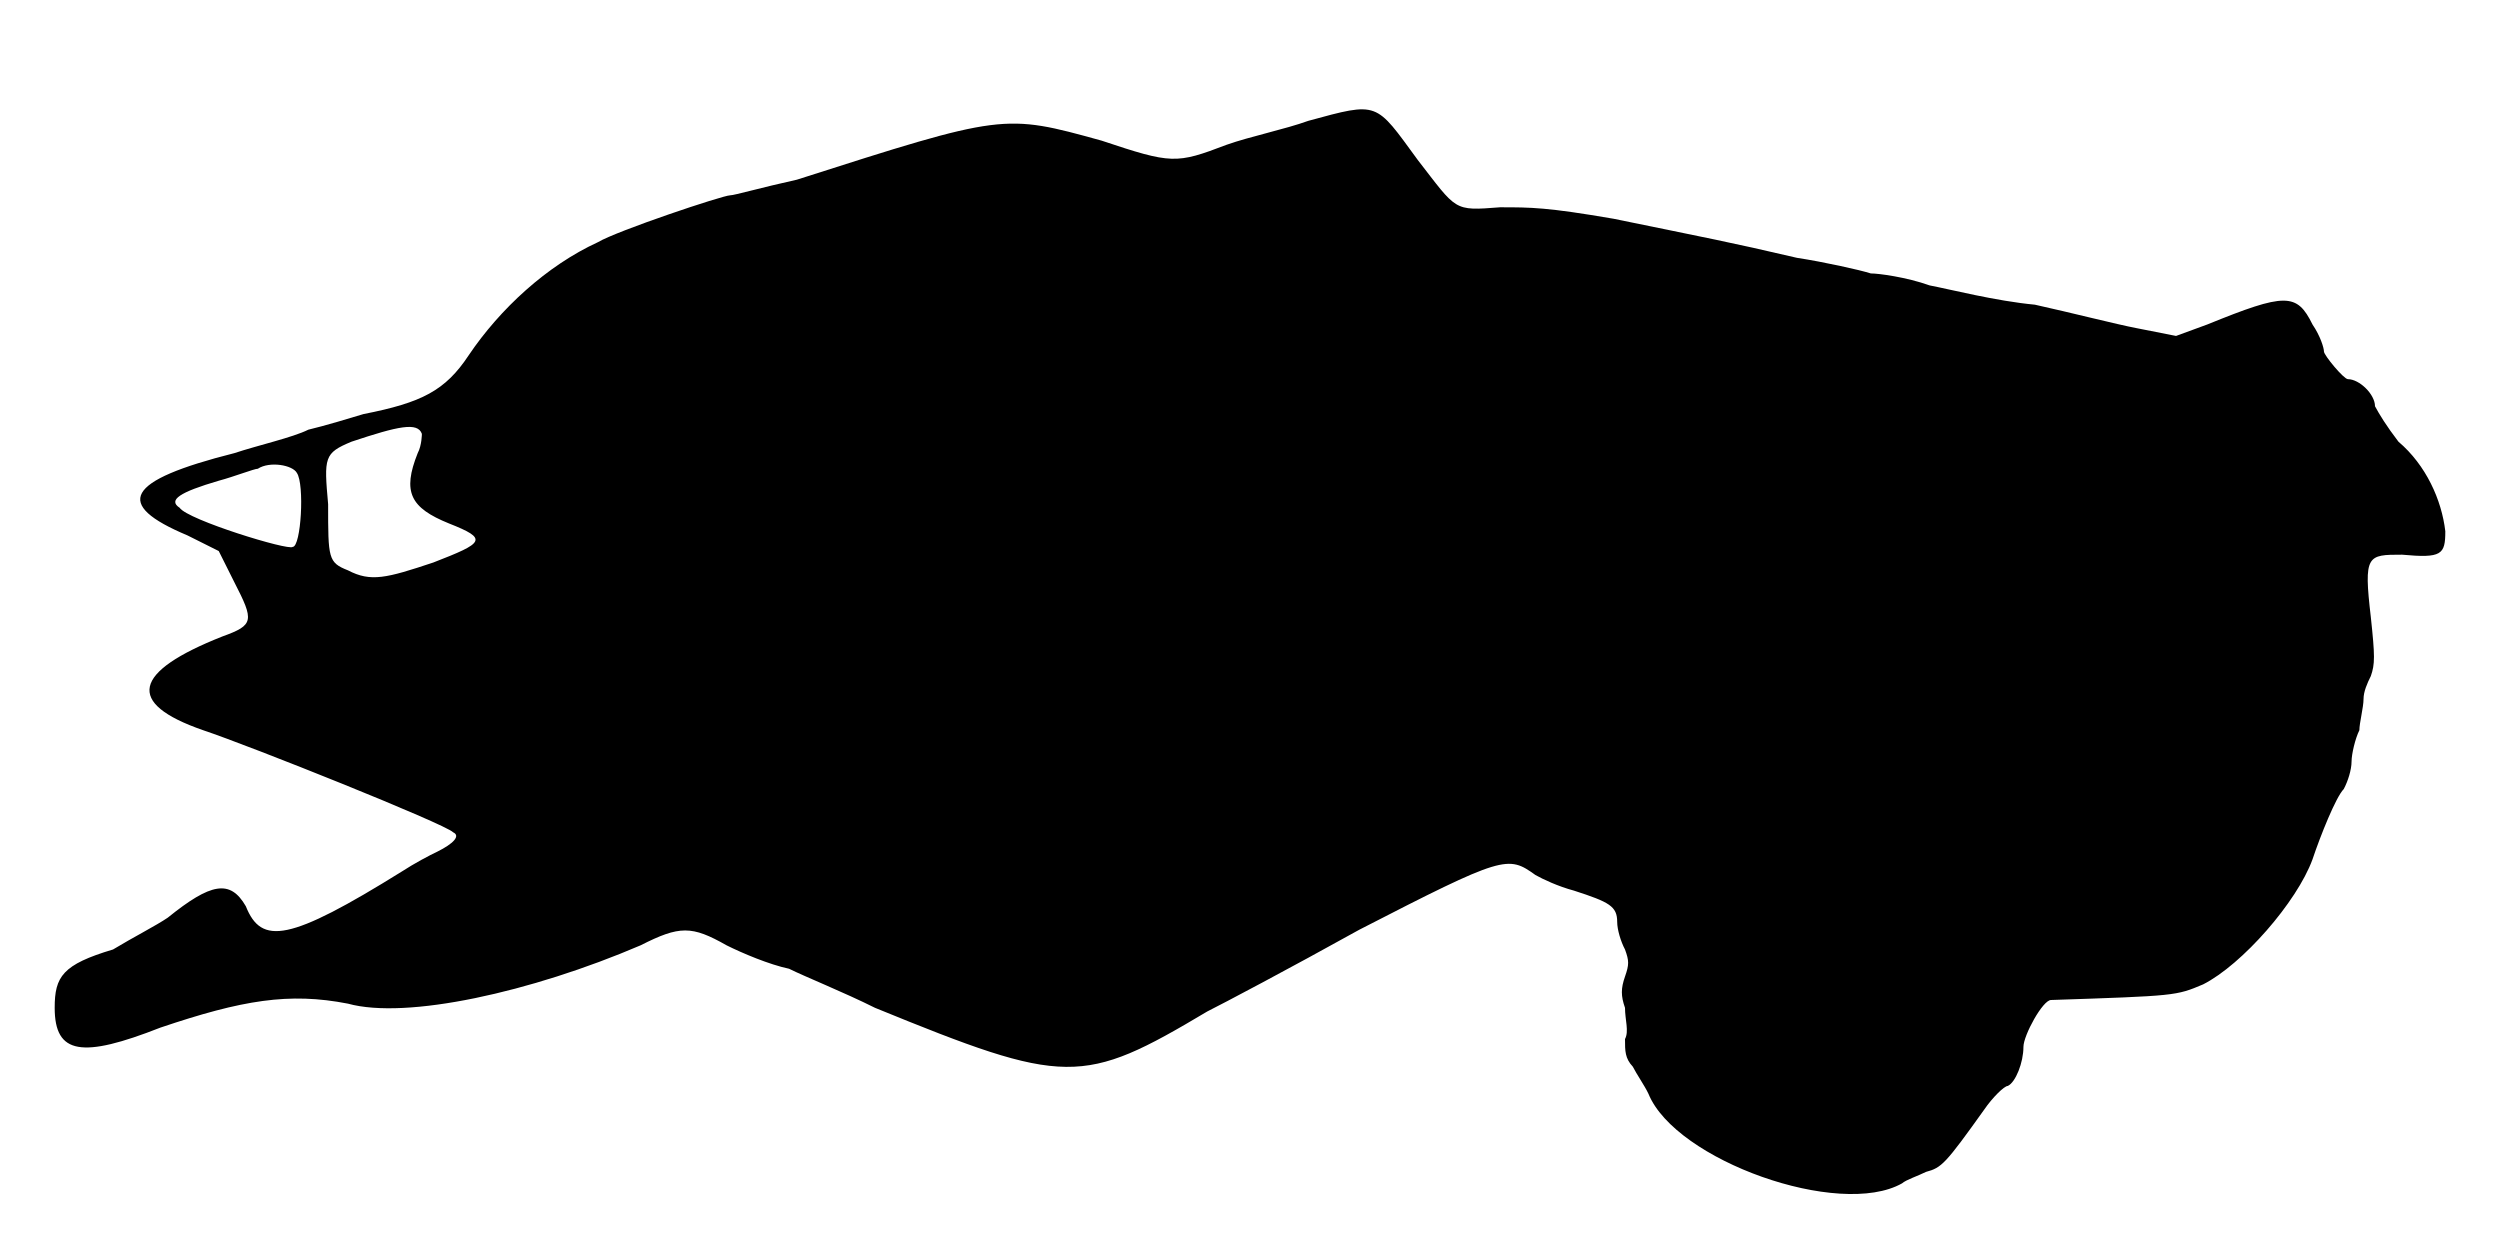
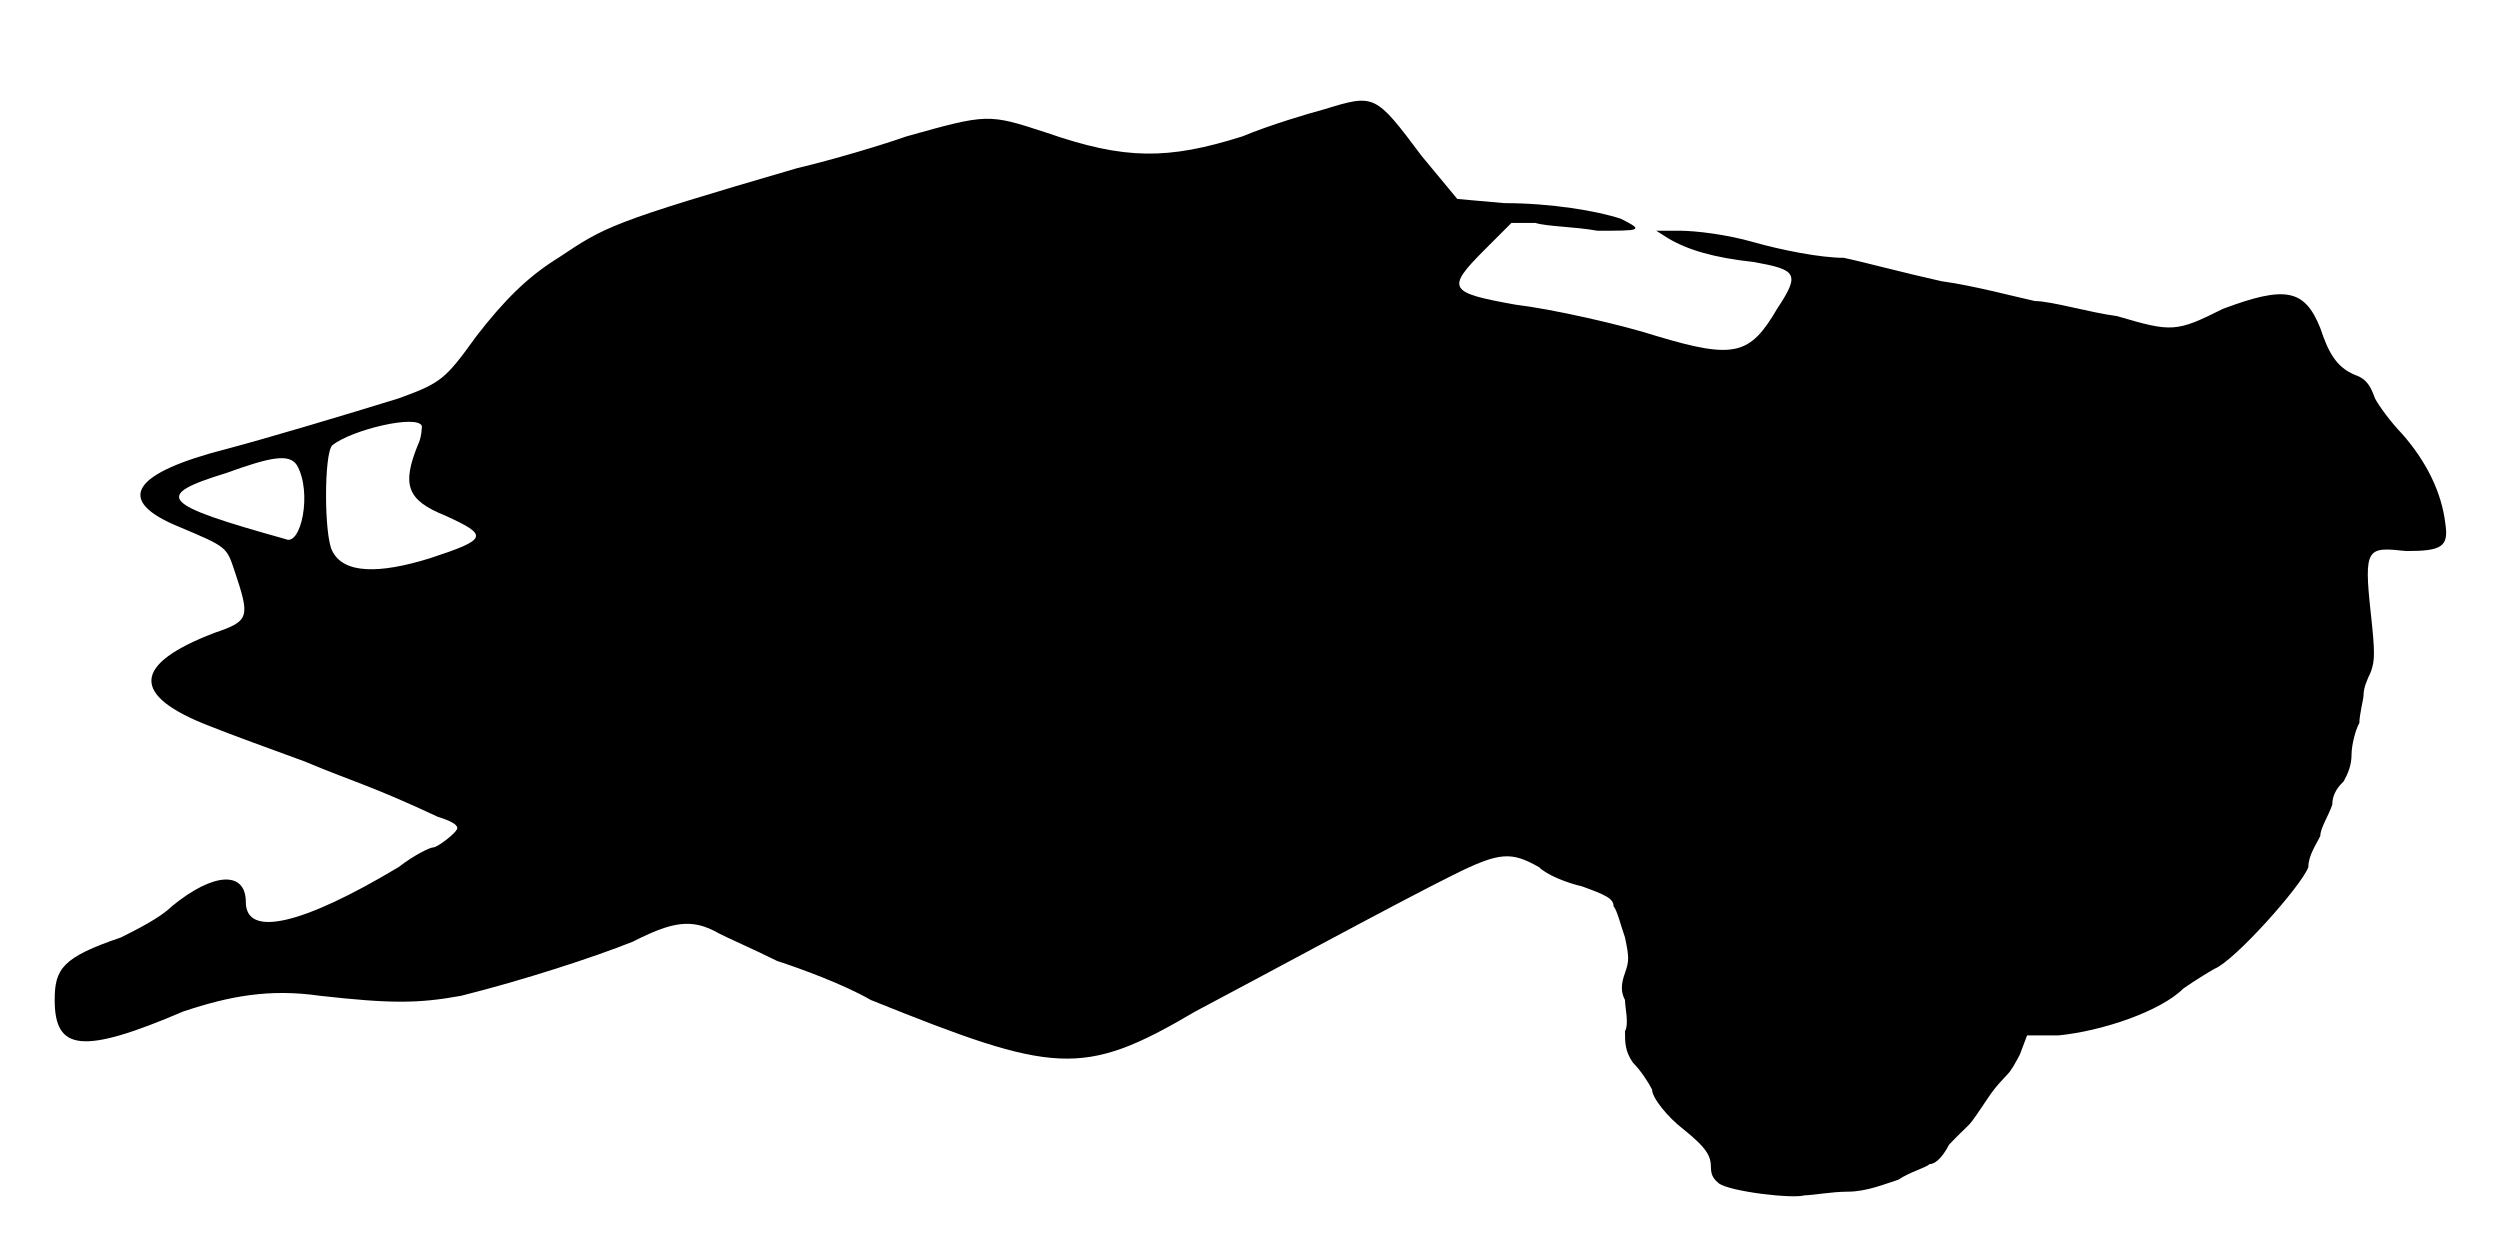
<svg xmlns="http://www.w3.org/2000/svg" viewBox="0 0 48 24">
-   <path d="M25.12 2.32c-.44.16-1.12.3-1.57.46-.97.37-1.05.37-2.4-.08-1.88-.52-1.88-.52-5.85.75-.68.15-1.2.3-1.28.3-.14 0-2.17.68-2.54.9-.98.45-1.88 1.28-2.48 2.17-.45.68-.9.91-2.02 1.13-.23.07-.76.23-1.06.3-.3.15-.97.3-1.42.45-2.1.53-2.33.98-.9 1.58l.6.3.3.6c.38.74.38.82-.23 1.04-1.72.68-1.87 1.28-.37 1.8.9.3 4.65 1.8 4.8 1.96.15.07 0 .22-.3.37-.15.07-.45.23-.68.38-2.17 1.35-2.7 1.42-3 .67-.3-.52-.67-.45-1.5.22-.22.15-.67.38-1.05.61-.97.29-1.12.52-1.12 1.12 0 .9.53.97 2.03.38 1.57-.53 2.47-.68 3.6-.46 1.12.31 3.52-.22 5.62-1.12.75-.38.98-.38 1.65 0 .3.15.82.37 1.2.45.3.15 1.05.45 1.65.75 3.67 1.5 3.98 1.5 6.38.07.3-.15 1.57-.82 2.92-1.57 2.78-1.43 2.85-1.43 3.38-1.05.14.08.44.22.74.3.68.22.83.3.83.6 0 .15.07.38.15.53.08.22.08.29 0 .52-.08.23-.08.37 0 .6 0 .23.08.45 0 .6 0 .23 0 .37.15.53.07.14.23.37.3.52.52 1.28 3.67 2.4 4.87 1.72.08-.07.3-.14.46-.22.3-.08.37-.15 1.12-1.2.15-.22.38-.45.45-.45.15-.07.3-.45.3-.75 0-.22.37-.9.53-.9 2.4-.08 2.4-.08 2.92-.3.75-.38 1.8-1.58 2.1-2.4.15-.45.45-1.2.6-1.35.08-.15.15-.37.15-.53 0-.14.07-.44.15-.6 0-.14.08-.44.08-.6 0-.14.07-.3.14-.44.08-.23.08-.38 0-1.13-.14-1.2-.07-1.2.6-1.2.76.07.83 0 .83-.45-.07-.6-.37-1.27-.9-1.72-.23-.3-.37-.53-.45-.68 0-.23-.3-.52-.52-.52-.08 0-.46-.46-.46-.53 0-.07-.07-.3-.22-.52-.3-.61-.52-.61-2.02 0l-.6.22-.76-.15c-.37-.07-1.27-.3-1.95-.45-.75-.07-1.65-.3-2.02-.37-.45-.16-.98-.23-1.13-.23-.22-.07-.9-.22-1.42-.3-1.28-.3-1.72-.38-3.52-.75-1.28-.22-1.58-.22-2.18-.22-.9.07-.82.07-1.58-.91-.82-1.12-.74-1.12-2.1-.75zm-17.02 6.01c0 0 0 .22-.08.37-.3.75-.14 1.05.6 1.35.76.3.68.37-.3.75-.9.3-1.2.38-1.64.15-.38-.15-.38-.23-.38-1.27-.08-.9-.08-.98.45-1.2.9-.3 1.27-.38 1.35-.15zm-2.4.75c.15.22.08 1.42-.08 1.42-.07.08-2.02-.52-2.17-.75-.23-.15 0-.3.75-.52.3-.08.68-.23.75-.23.23-.15.67-.07.75.08z" />
+   <path d="M25.42 2.1c-.3.08-1.04.3-1.57.52-1.43.45-2.25.45-3.75-.07-1.13-.37-1.13-.37-2.7.07-.45.16-1.42.45-2.1.61-3.6 1.05-3.68 1.12-4.58 1.72-.6.37-1.05.83-1.57 1.5-.6.83-.67.9-1.5 1.2-.97.3-2.47.75-3.3.97-1.8.46-2.18.98-.9 1.5.9.38.9.38 1.05.83.3.9.3.97-.38 1.2-1.57.6-1.64 1.2-.07 1.8.37.15 1.2.45 1.8.67.9.38 1.27.46 2.55 1.06.22.07.38.14.38.22 0 .08-.38.37-.46.37-.07 0-.37.15-.67.38-1.87 1.12-2.93 1.35-2.93.67 0-.59-.6-.59-1.42.08-.22.22-.68.45-.98.6-1.12.38-1.27.6-1.27 1.2 0 .98.53 1.05 2.47.22.9-.3 1.66-.44 2.63-.3 1.35.15 1.87.15 2.7 0 1.2-.3 2.55-.74 3.3-1.04.75-.38 1.13-.46 1.65-.16.15.08.68.31 1.12.53.46.15 1.28.45 1.8.75 3.53 1.42 4.06 1.5 6.23.22 1.27-.67 3.9-2.1 4.95-2.62.9-.45 1.12-.45 1.65-.15.15.15.53.3.83.37.44.16.6.23.6.38.07.08.14.37.22.6.08.38.08.45 0 .68-.08.22-.08.37 0 .52 0 .15.08.45 0 .6 0 .22 0 .38.15.6.15.15.3.38.37.52 0 .16.3.53.6.76.46.37.53.52.53.74 0 .16.07.23.15.3.22.16 1.42.3 1.65.23.15 0 .52-.07.83-.07.37 0 .74-.16.97-.23.22-.15.53-.23.6-.3.15 0 .3-.23.37-.37.15-.16.3-.3.38-.38.08-.08.22-.3.37-.52.15-.23.31-.38.38-.46.07-.07.15-.22.23-.37l.14-.37.6 0c.83-.08 1.96-.46 2.4-.9.23-.16.46-.3.6-.38.38-.15 1.66-1.58 1.8-1.95 0-.23.16-.45.23-.6 0-.15.15-.37.23-.6 0-.23.14-.37.22-.45.08-.15.15-.3.15-.52 0-.16.07-.46.15-.6 0-.16.08-.46.08-.53 0-.15.07-.3.14-.45.08-.22.08-.38 0-1.12-.14-1.28-.07-1.28.68-1.2.68 0 .82-.08.75-.53-.07-.6-.37-1.2-.83-1.72-.22-.23-.44-.53-.52-.68-.08-.22-.15-.37-.38-.45-.37-.15-.52-.45-.67-.9-.3-.75-.67-.82-1.87-.37-.9.45-.98.45-2.03.14-.53-.07-1.27-.29-1.58-.29-.37-.08-1.19-.3-1.79-.38-.68-.15-1.5-.37-1.88-.45-.45 0-1.2-.15-1.73-.3-.52-.15-1.12-.22-1.42-.22l-.45 0 .22.14c.38.23.9.38 1.65.46.83.15.9.22.45.9-.52.89-.82.97-2.32.52-.68-.22-2.02-.52-2.7-.6-1.28-.23-1.35-.3-.6-1.05l.52-.52.46 0c.22.07.74.07 1.19.15.83 0 .91 0 .45-.23-.45-.15-1.34-.3-2.24-.3l-.9-.08-.68-.82c-.9-1.2-.9-1.2-1.88-.9zm-17.32 6.08c0 0 0 .22-.08.37-.3.75-.22 1.05.53 1.35.83.38.83.45-.3.82-.97.3-1.65.3-1.87-.14-.16-.3-.16-1.88 0-2.03.37-.3 1.64-.6 1.72-.37zm-2.4.75c.3.52.08 1.57-.22 1.42-2.4-.67-2.56-.83-1.13-1.27.83-.3 1.2-.38 1.35-.15z" />
</svg>
